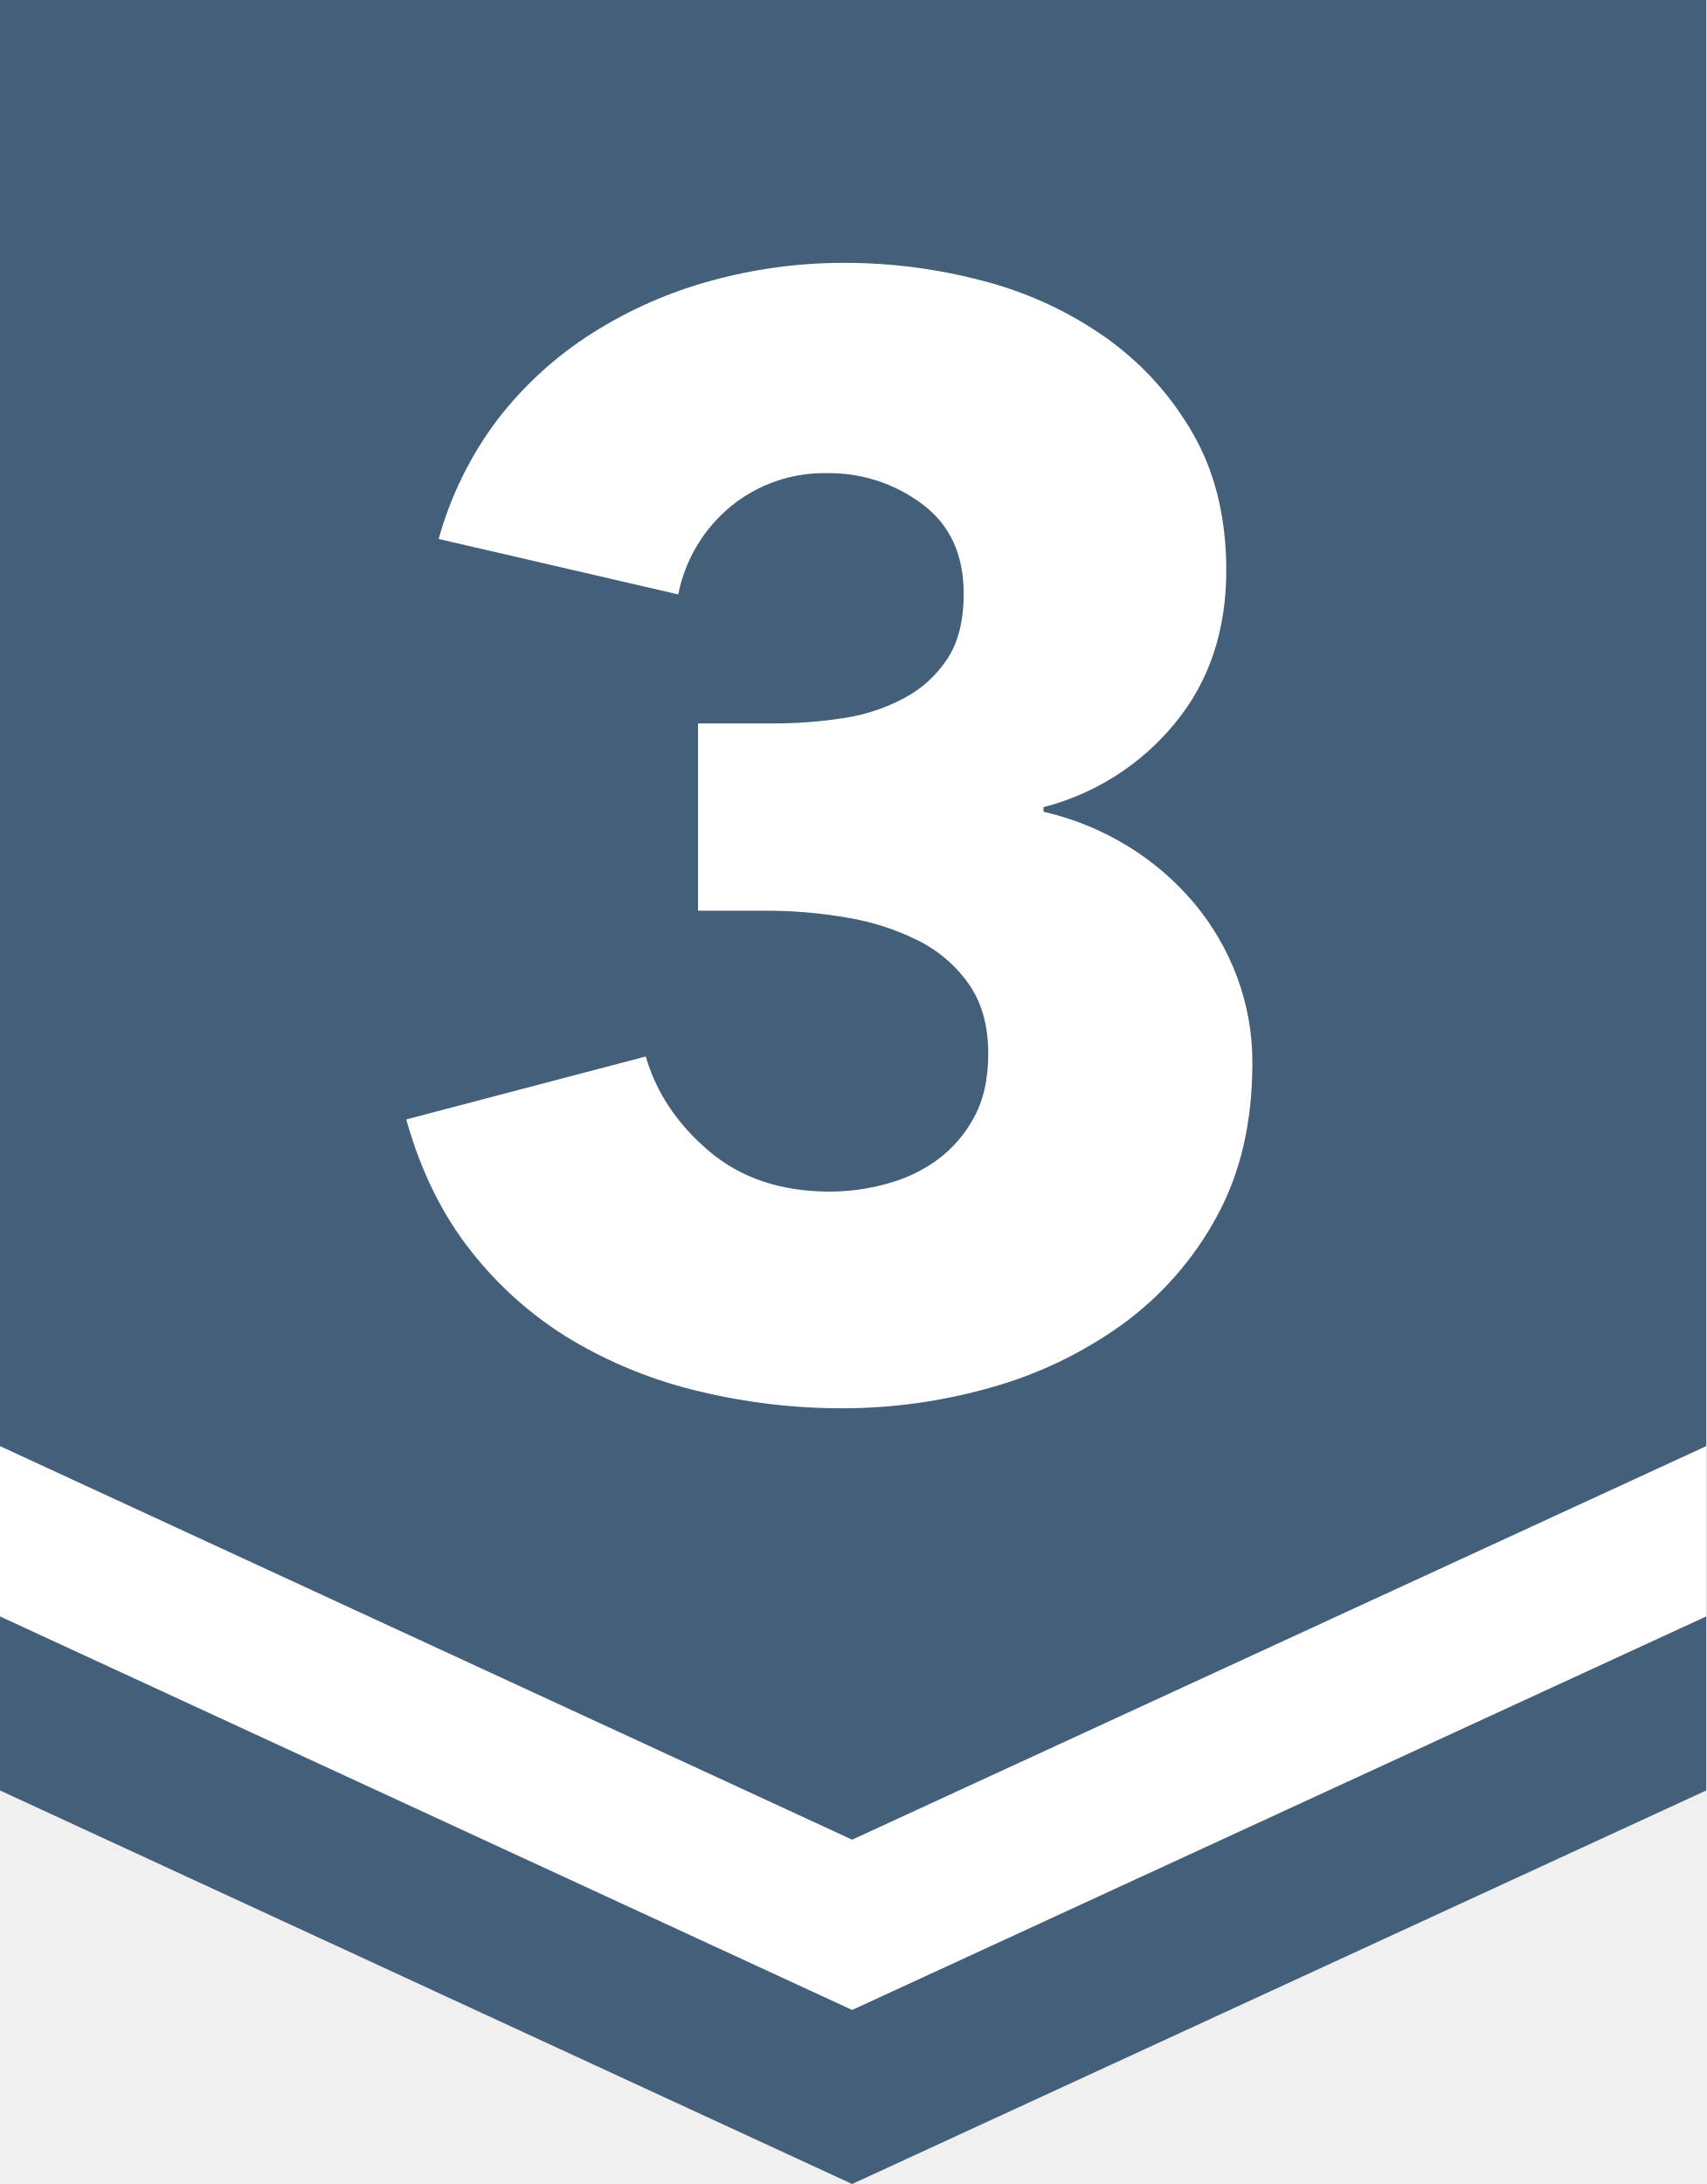
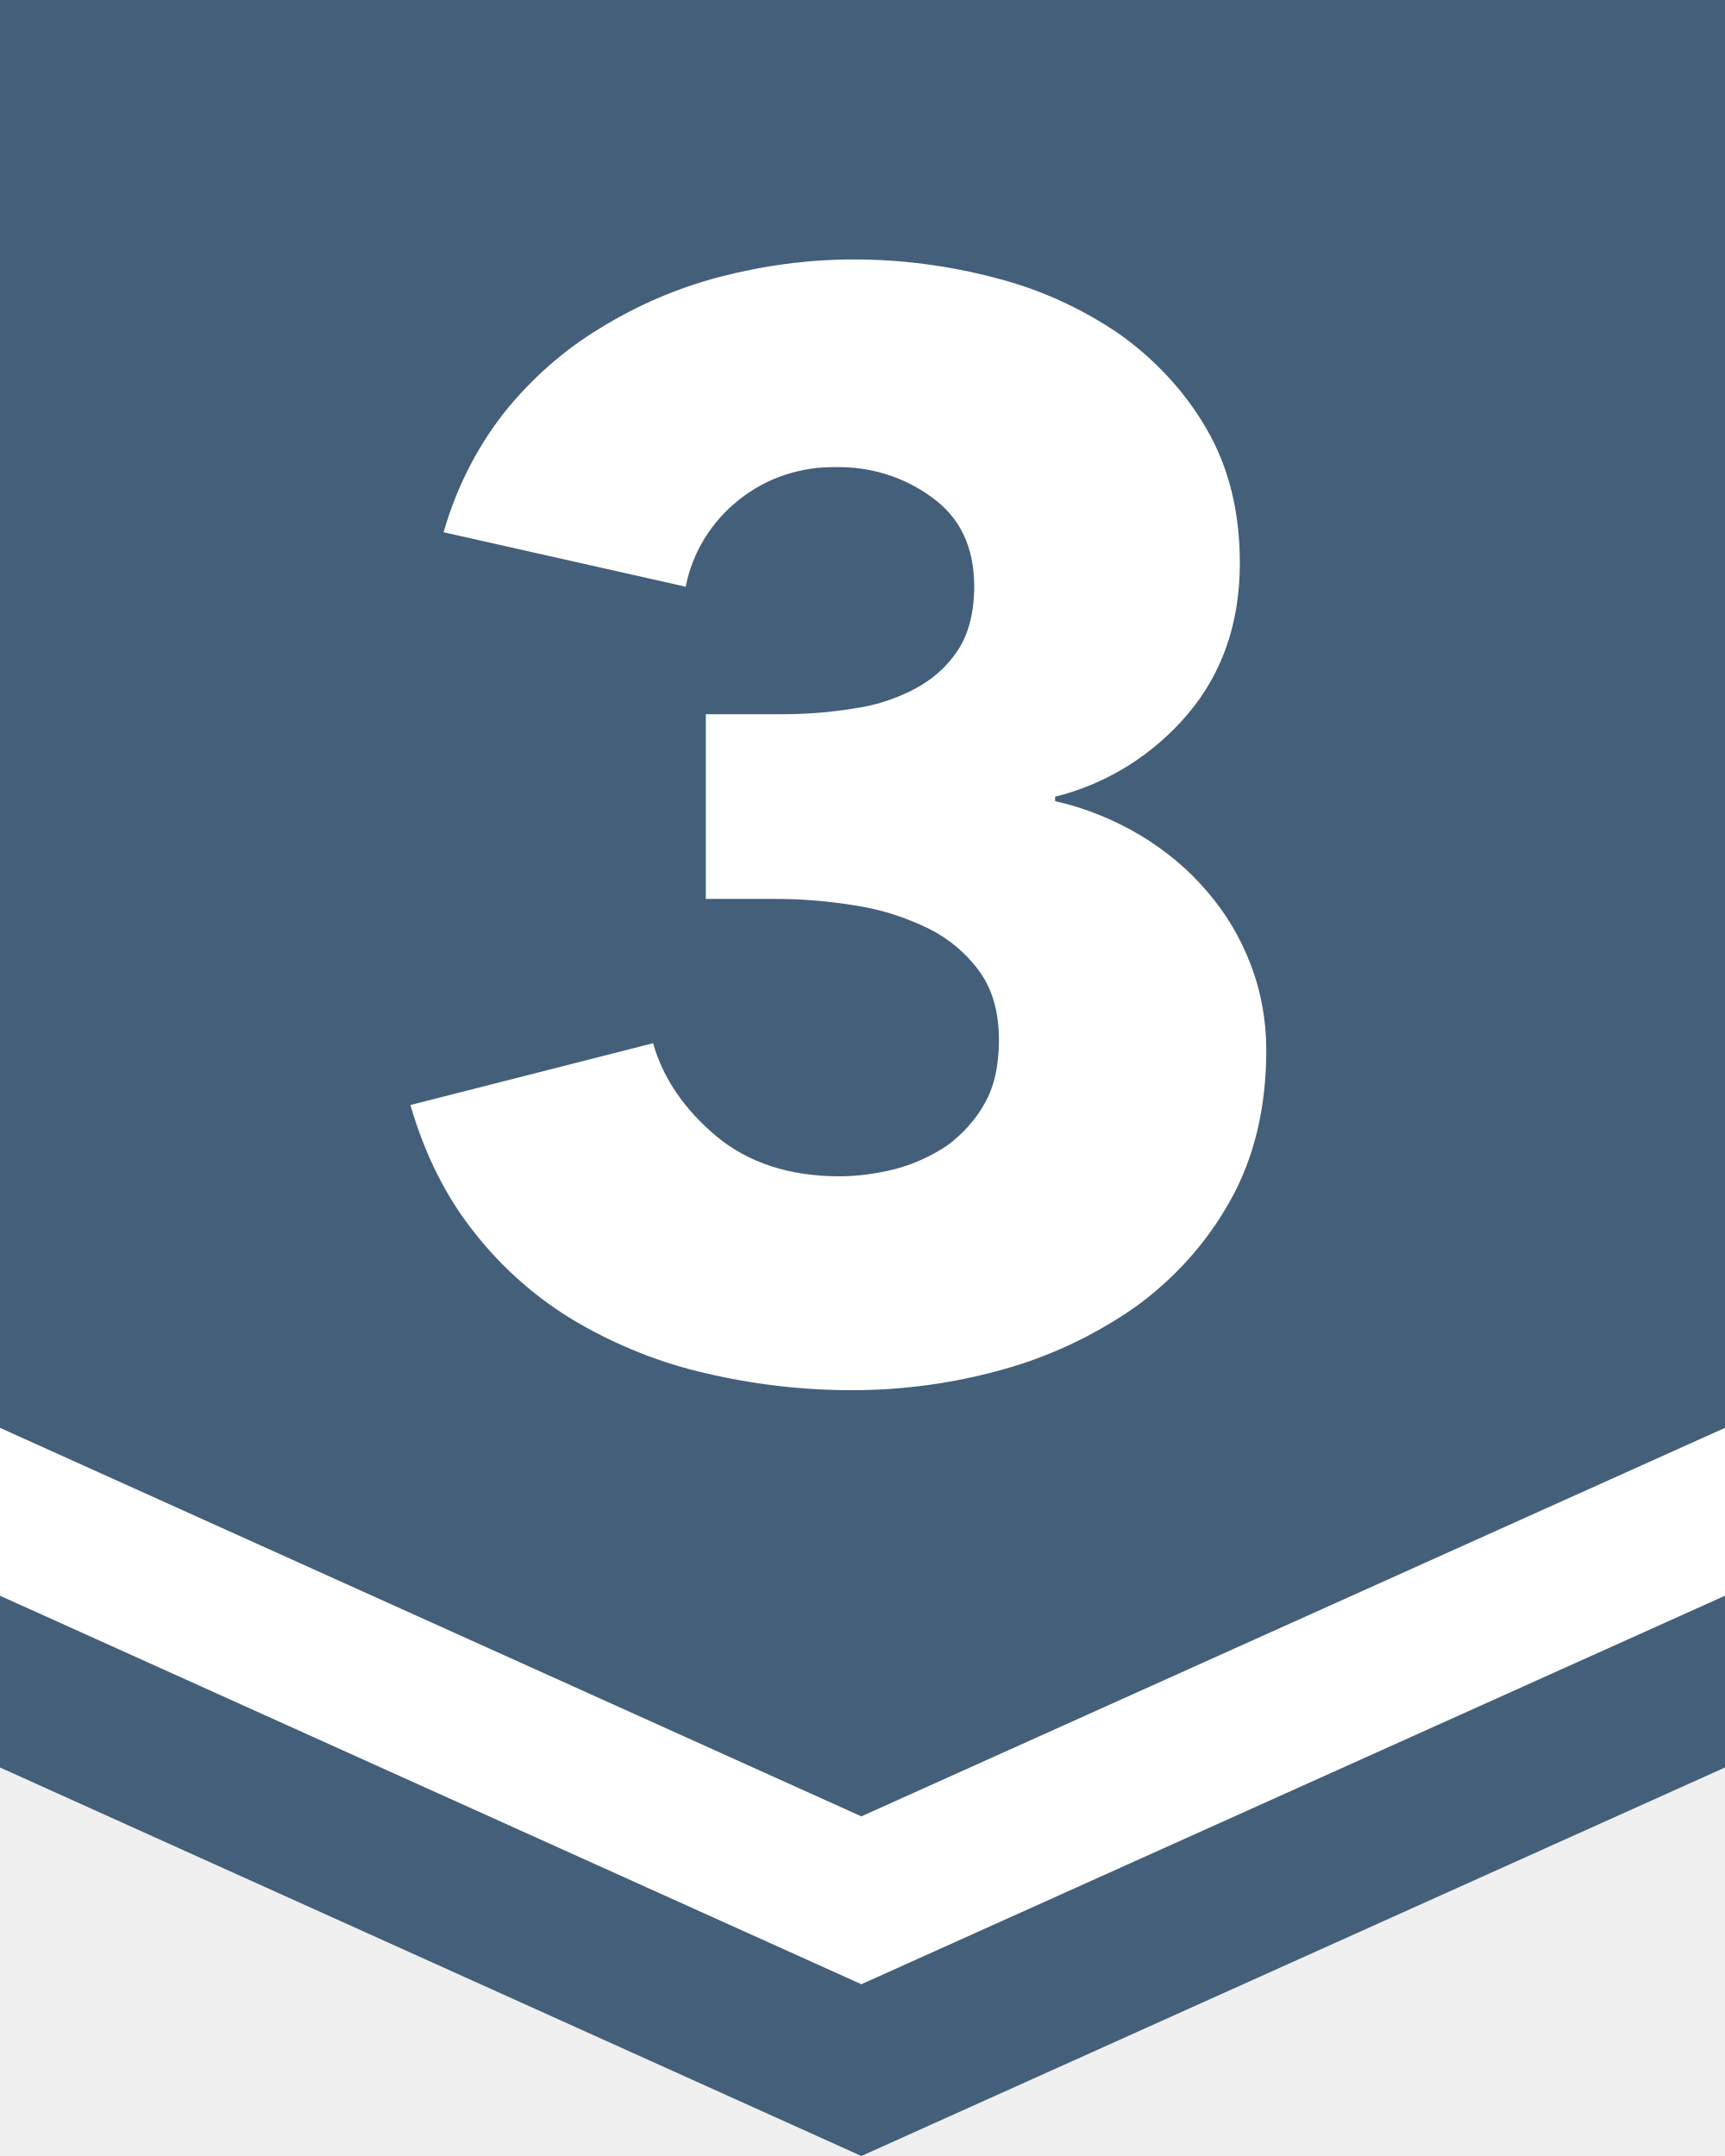
- <svg xmlns="http://www.w3.org/2000/svg" id="레이어_1" data-name="레이어 1" viewBox="0 0 400 512">
-   <defs>
-     <style>.cls-1{fill:#435f7a;}.cls-2{fill:#fff;}</style>
-   </defs>
-   <polygon class="cls-1" points="0 0 0 419.74 199.77 512 400 419.74 400 0 0 0" />
-   <path class="cls-2" d="M293.6,249.27q0,20.85-8.46,36.13A76,76,0,0,1,263,310.56a97.64,97.64,0,0,1-30.78,14.74,126.85,126.85,0,0,1-34.74,4.85,142.73,142.73,0,0,1-33.66-4,106.16,106.16,0,0,1-29.88-12.06,86.49,86.49,0,0,1-23.58-20.88q-10.08-12.76-15.12-30.78l56.16-14.76q3.6,12.61,14.76,22.14t28.44,9.54a49.79,49.79,0,0,0,13.14-1.8A35.92,35.92,0,0,0,219.62,272a30.07,30.07,0,0,0,8.64-9.9q3.42-6.11,3.42-15.12,0-9.72-4.5-16.2a31.87,31.87,0,0,0-11.88-10.26,58.34,58.34,0,0,0-16.74-5.4,109.58,109.58,0,0,0-18.72-1.62h-16.2V169.59h17.64a105.32,105.32,0,0,0,16.56-1.26,44.11,44.11,0,0,0,14.22-4.71,27.61,27.61,0,0,0,10.08-9.24q3.78-5.79,3.78-15.21,0-13.77-9.72-21a36.36,36.36,0,0,0-22.32-7.25,34.62,34.62,0,0,0-22.5,7.74A35.77,35.77,0,0,0,159,139.35l-56.16-13a83.31,83.31,0,0,1,14-28.26A86.36,86.36,0,0,1,139,78a102.2,102.2,0,0,1,27.9-12.24,117.12,117.12,0,0,1,31-4.14,126,126,0,0,1,32.94,4.33A88.14,88.14,0,0,1,259.4,79.26a70.38,70.38,0,0,1,20.34,22.53q7.74,13.53,7.74,31.91,0,21.28-12.06,35.88a58.73,58.73,0,0,1-30.78,19.64v1.08a65.79,65.79,0,0,1,19.8,8.09,63.92,63.92,0,0,1,15.48,13.31A59.22,59.22,0,0,1,290,229,57,57,0,0,1,293.6,249.27Z" transform="translate(0)" />
-   <polygon class="cls-2" points="0 339.02 0 378.94 199.77 471.2 400 378.94 400 339.02 199.77 431.28 0 339.02" />
+ <svg xmlns="http://www.w3.org/2000/svg" width="12px" height="px" viewBox="0 0 12 15" version="1.1">
+   <g id="surface1">
+     <path style=" stroke:none;fill-rule:nonzero;fill:rgb(26.275%,37.255%,47.843%);fill-opacity:1;" d="M 0 0 L 0 12.297 L 5.992 15 L 12 12.297 L 12 0 Z M 0 0 " />
+     <path style=" stroke:none;fill-rule:nonzero;fill:rgb(100%,100%,100%);fill-opacity:1;" d="M 8.809 7.305 C 8.809 7.711 8.723 8.062 8.555 8.359 C 8.391 8.652 8.164 8.902 7.891 9.098 C 7.609 9.293 7.297 9.441 6.965 9.531 C 6.629 9.625 6.277 9.672 5.926 9.672 C 5.586 9.672 5.246 9.633 4.914 9.555 C 4.598 9.484 4.297 9.363 4.02 9.203 C 3.746 9.043 3.508 8.836 3.312 8.59 C 3.109 8.34 2.957 8.039 2.855 7.688 L 4.543 7.258 C 4.613 7.504 4.762 7.719 4.984 7.906 C 5.207 8.09 5.492 8.184 5.84 8.184 C 5.973 8.184 6.105 8.164 6.23 8.133 C 6.359 8.098 6.48 8.043 6.59 7.969 C 6.695 7.891 6.785 7.793 6.848 7.68 C 6.918 7.559 6.949 7.41 6.949 7.234 C 6.949 7.047 6.906 6.887 6.816 6.762 C 6.723 6.633 6.602 6.531 6.461 6.461 C 6.301 6.383 6.133 6.328 5.957 6.301 C 5.77 6.27 5.582 6.254 5.395 6.254 L 4.91 6.254 L 4.91 4.969 L 5.438 4.969 C 5.605 4.969 5.77 4.957 5.934 4.93 C 6.086 4.91 6.23 4.863 6.363 4.793 C 6.484 4.73 6.59 4.637 6.664 4.523 C 6.738 4.41 6.777 4.262 6.777 4.078 C 6.777 3.809 6.68 3.602 6.484 3.461 C 6.293 3.32 6.059 3.246 5.816 3.25 C 5.57 3.246 5.332 3.324 5.141 3.477 C 4.949 3.629 4.816 3.844 4.77 4.082 L 3.086 3.703 C 3.172 3.402 3.312 3.121 3.504 2.875 C 3.691 2.641 3.914 2.441 4.172 2.285 C 4.43 2.125 4.711 2.004 5.008 1.926 C 5.309 1.848 5.621 1.805 5.938 1.805 C 6.27 1.805 6.602 1.848 6.926 1.934 C 7.234 2.012 7.523 2.145 7.781 2.32 C 8.031 2.496 8.242 2.723 8.391 2.98 C 8.547 3.246 8.625 3.559 8.625 3.918 C 8.625 4.332 8.504 4.684 8.262 4.969 C 8.023 5.25 7.703 5.453 7.34 5.543 L 7.34 5.574 C 7.551 5.621 7.75 5.703 7.934 5.812 C 8.109 5.918 8.266 6.047 8.398 6.203 C 8.527 6.352 8.629 6.523 8.699 6.707 C 8.773 6.898 8.809 7.102 8.809 7.305 Z M 8.809 7.305 " />
+     <path style=" stroke:none;fill-rule:nonzero;fill:rgb(100%,100%,100%);fill-opacity:1;" d="M 0 9.934 L 0 11.102 L 5.992 13.805 L 12 11.102 L 12 9.934 L 5.992 12.637 Z M 0 9.934 " />
+   </g>
</svg>
